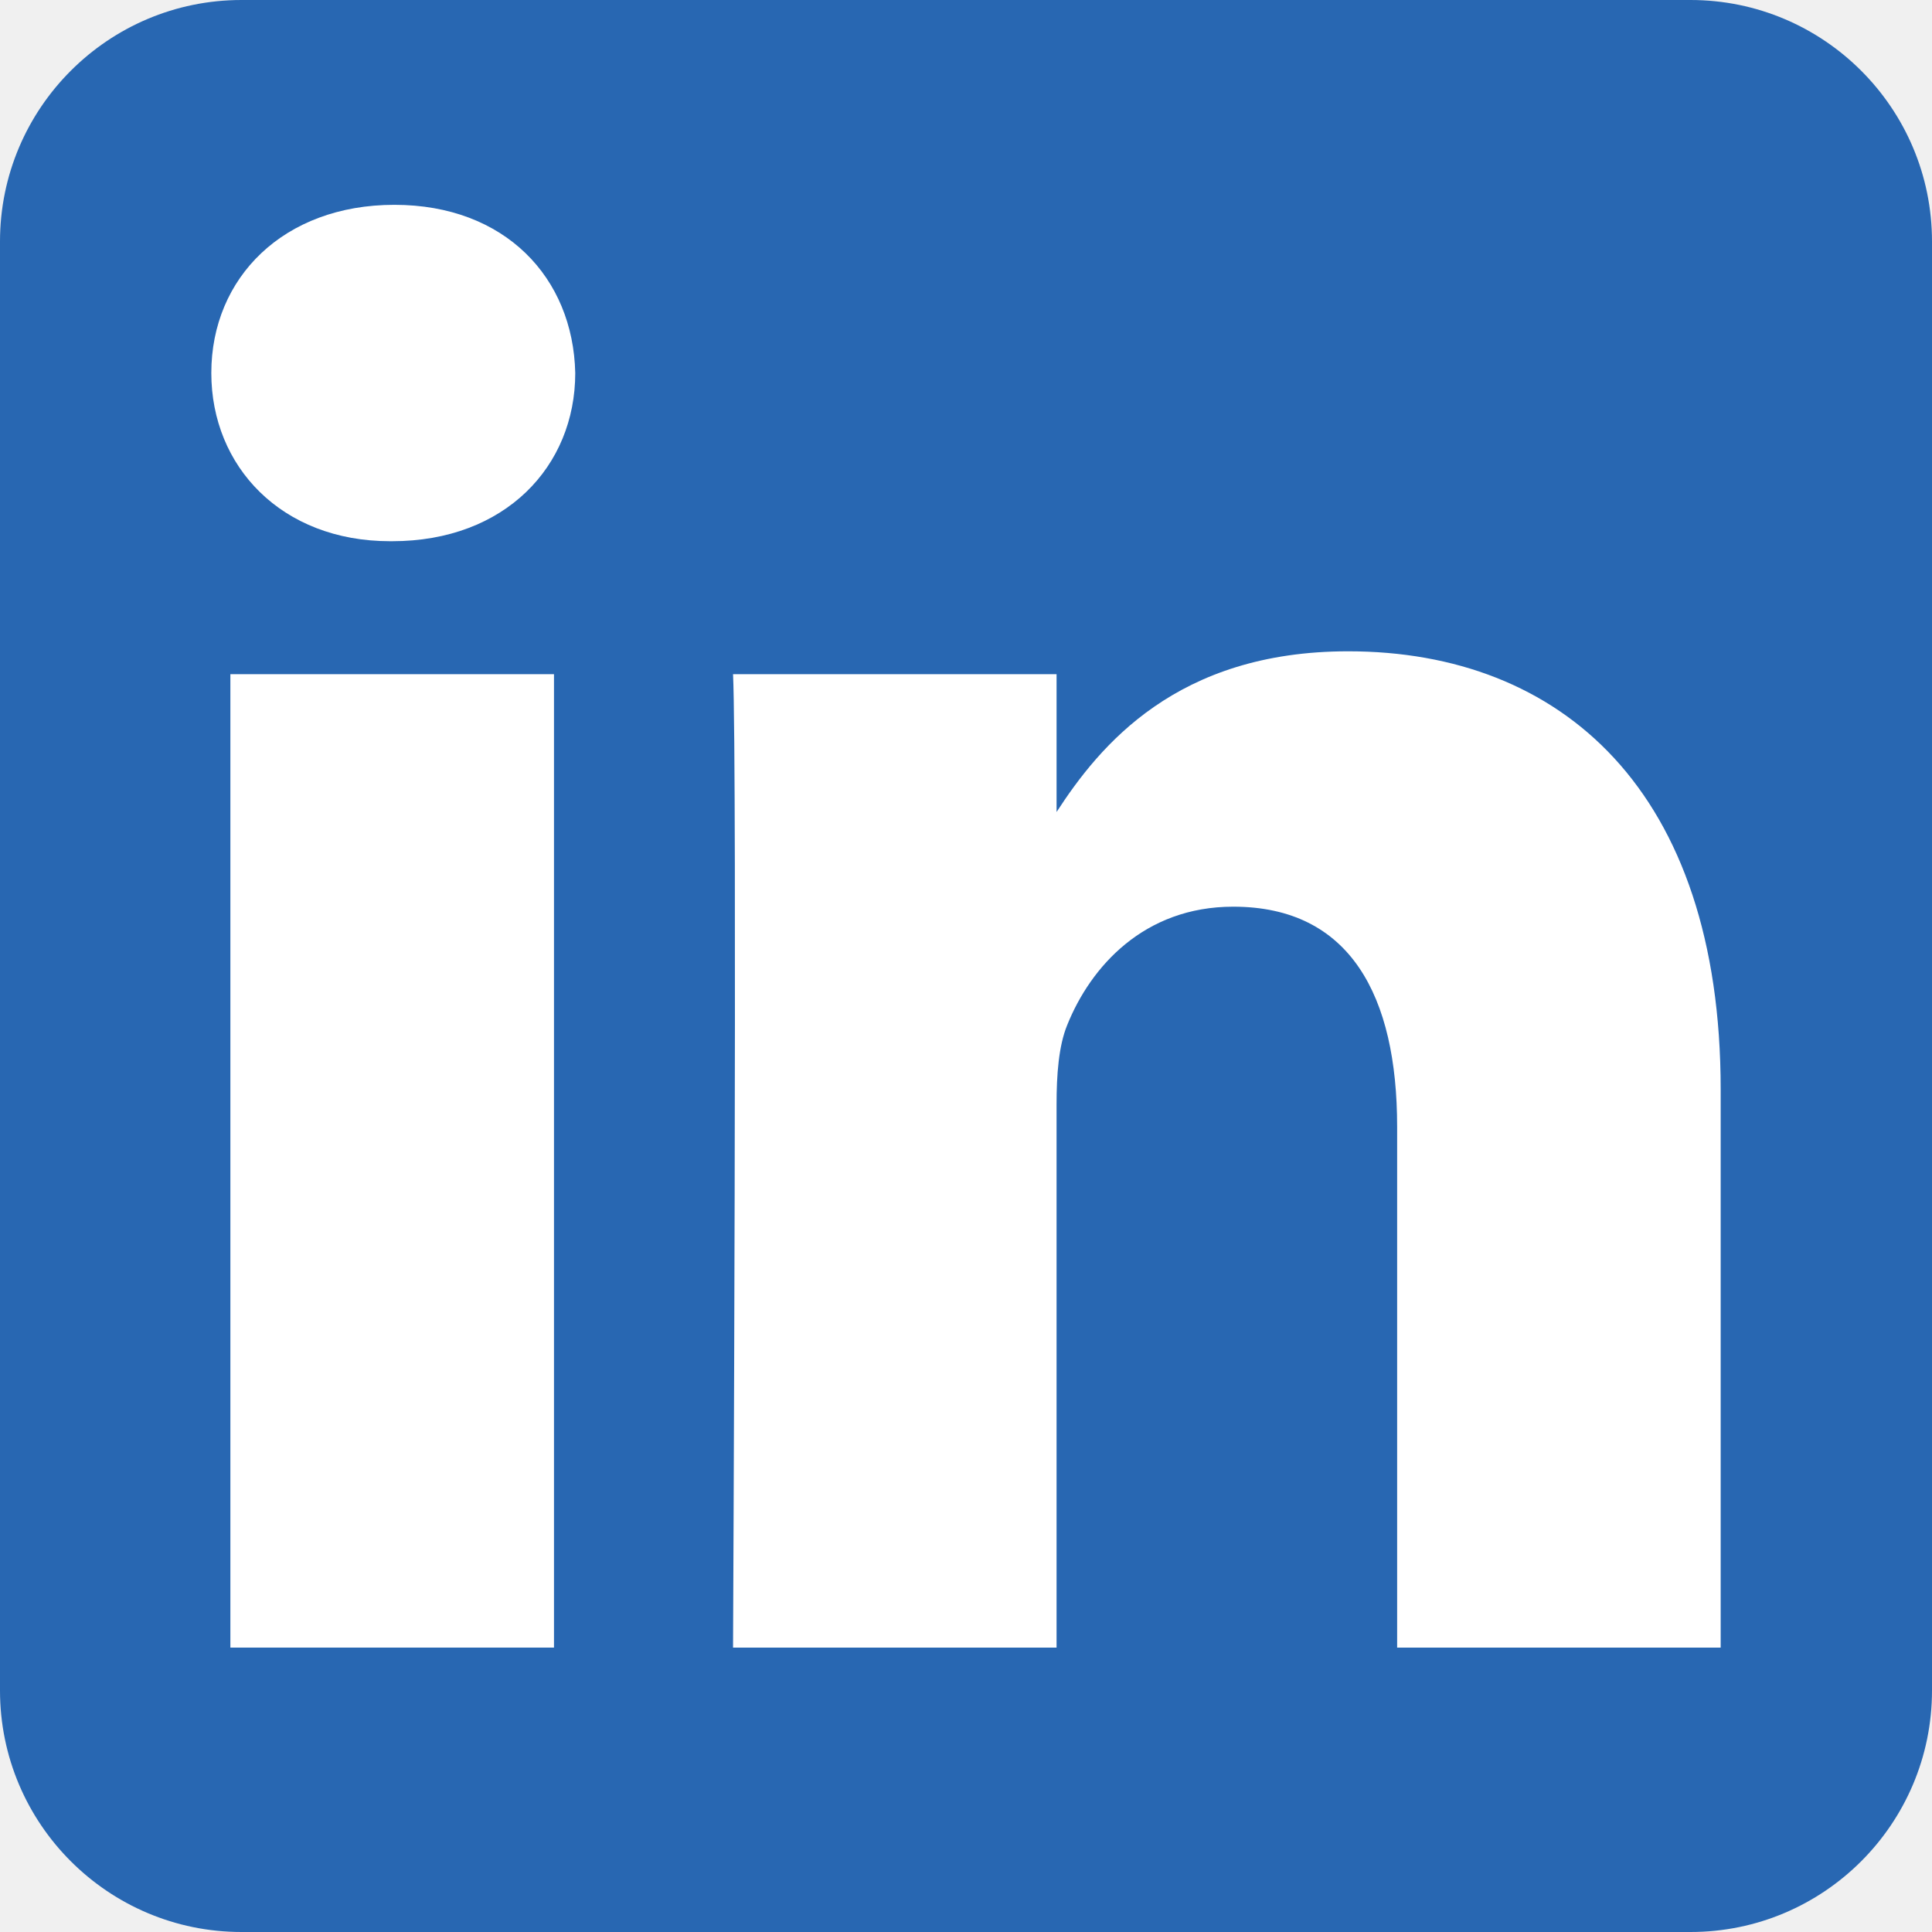
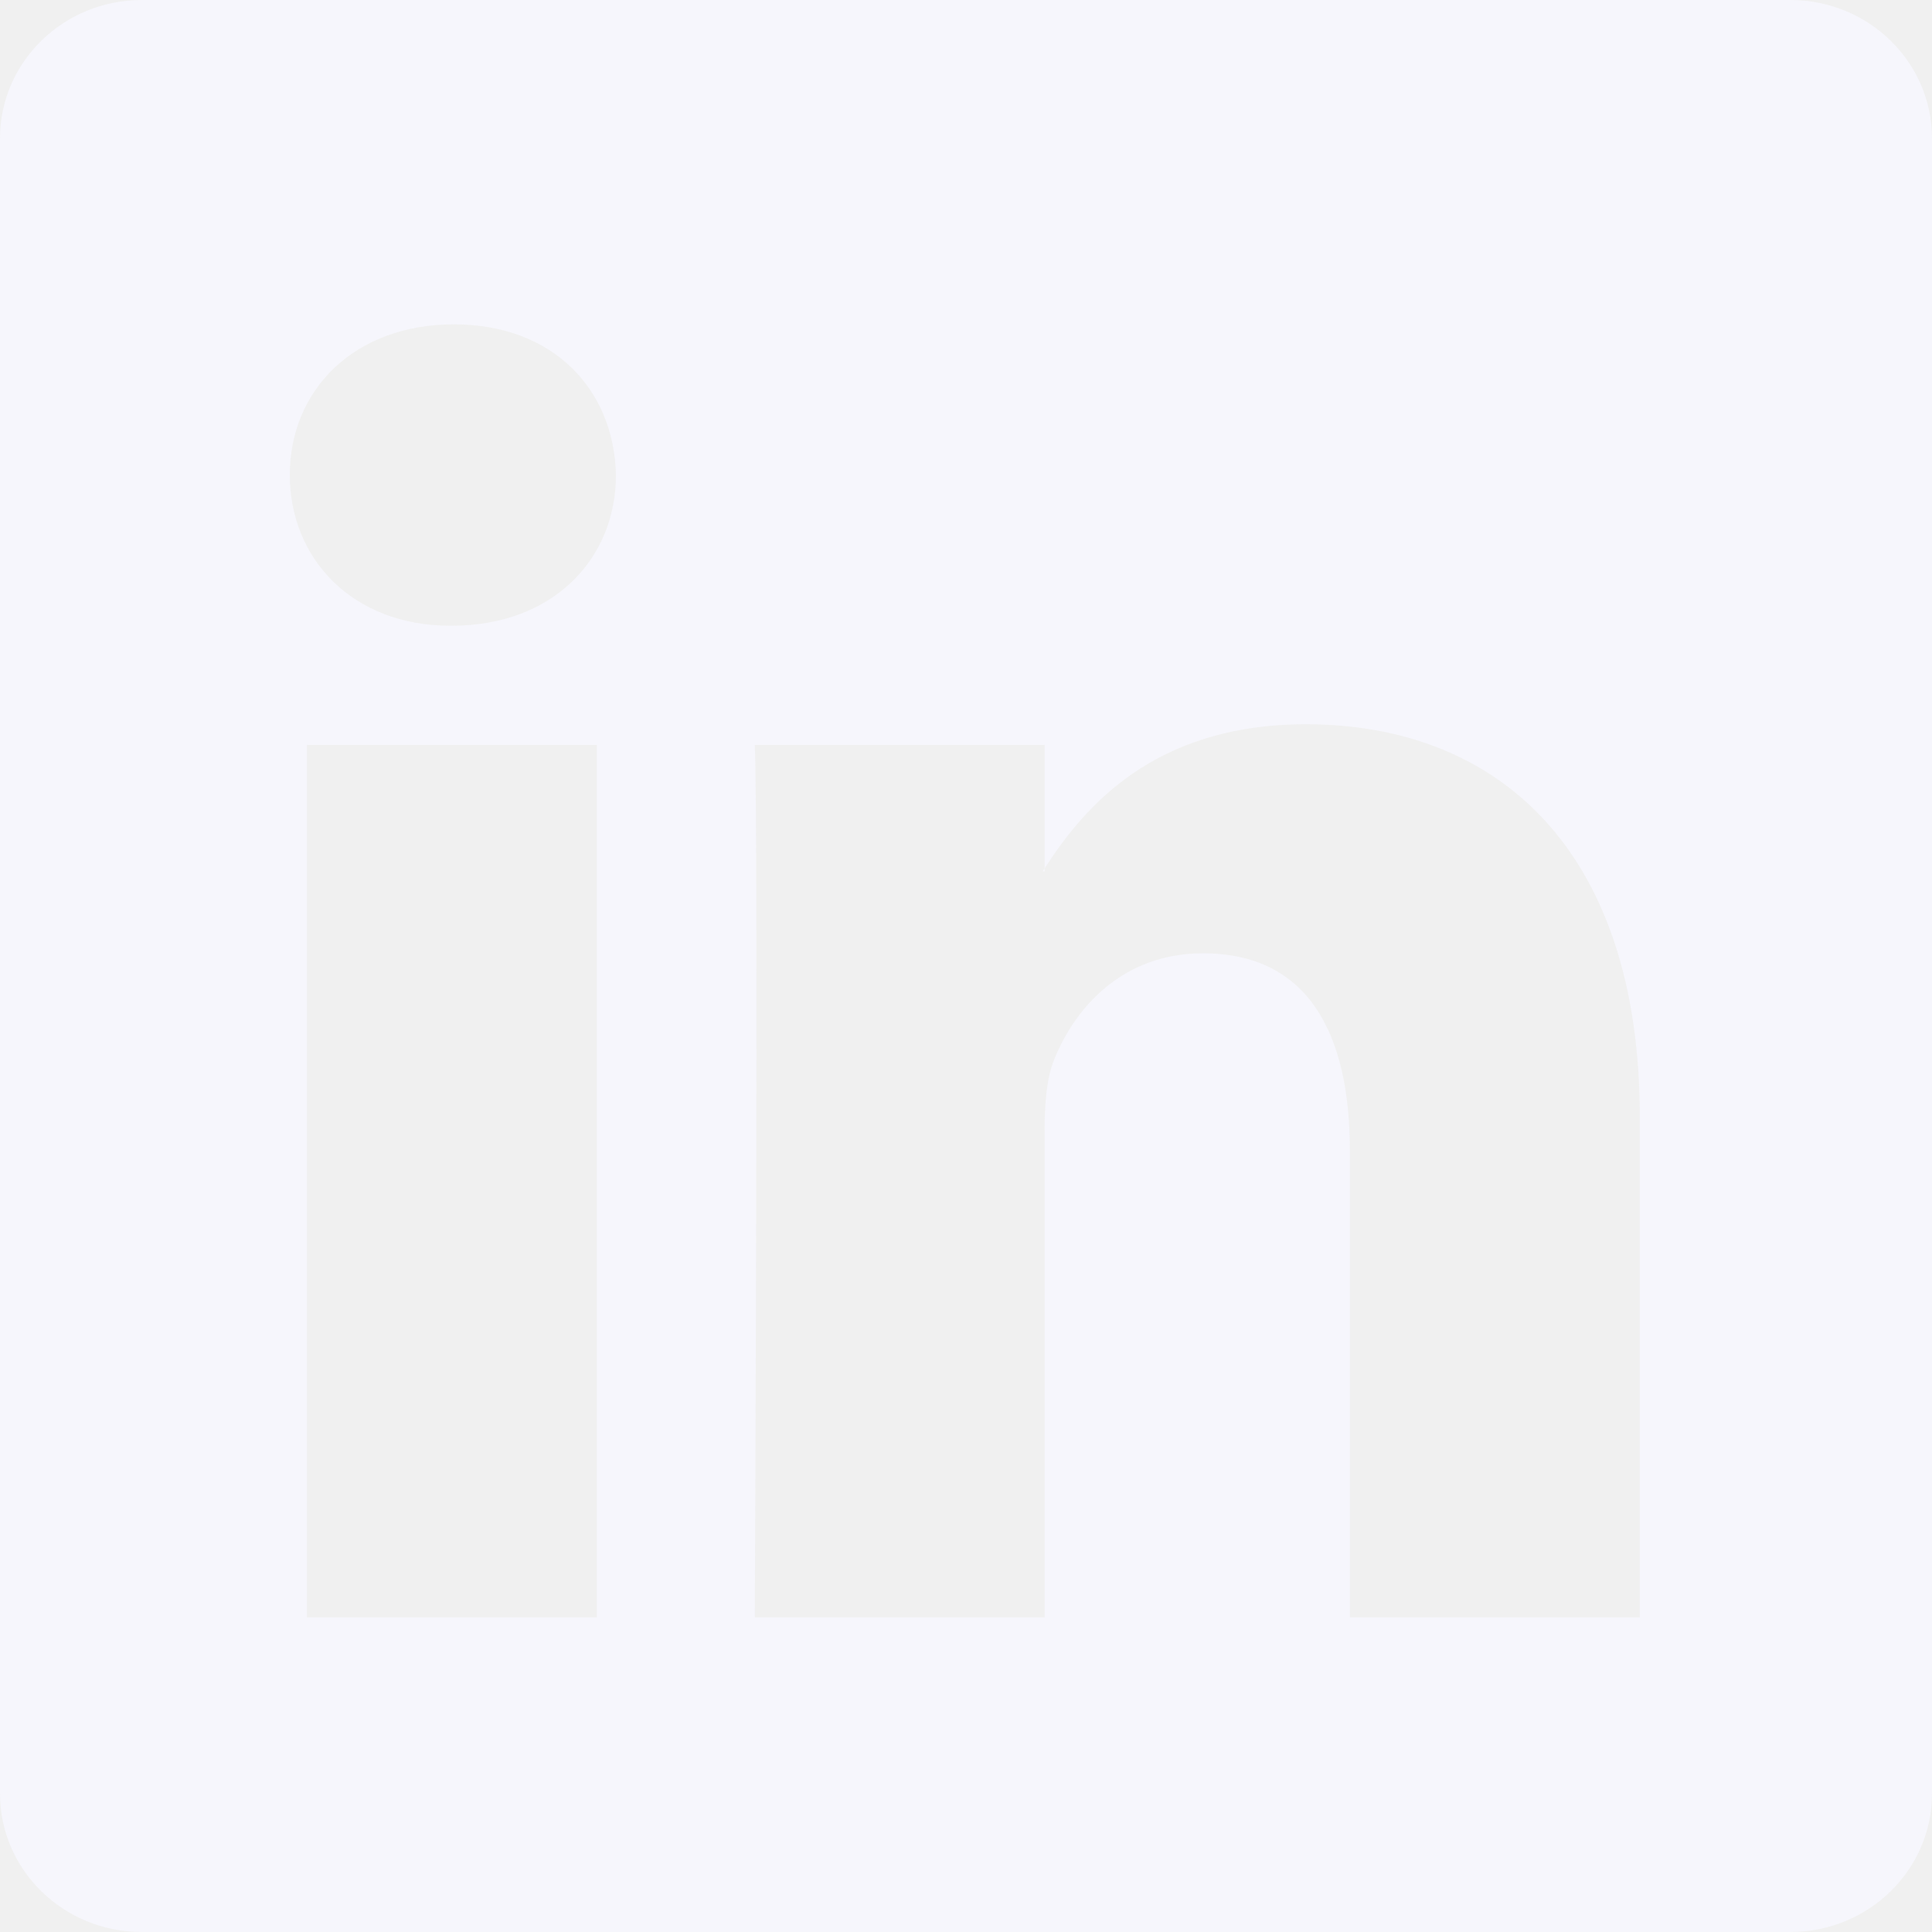
- <svg xmlns="http://www.w3.org/2000/svg" height="50px" style="fill-rule:evenodd;clip-rule:evenodd;stroke-linejoin:round;stroke-miterlimit:2;" version="1.1" viewBox="0 0 512 512" width="50px" xml:space="preserve">
-   <g id="g5891">
-     <path d="M512,64c0,-35.323 -28.677,-64 -64,-64l-384,0c-35.323,0 -64,28.677 -64,64l0,384c0,35.323 28.677,64 64,64l384,0c35.323,0 64,-28.677 64,-64l0,-384Z" id="background" style="fill:#2867b2;" />
-     <g id="shapes">
-       <rect height="257.962" id="rect11" style="fill:#fff;" width="85.76" x="61.053" y="178.667" />
-       <path d="M104.512,54.28c-29.341,0 -48.512,19.29 -48.512,44.573c0,24.752 18.588,44.574 47.377,44.574l0.554,0c29.903,0 48.516,-19.822 48.516,-44.574c-0.555,-25.283 -18.611,-44.573 -47.935,-44.573Z" id="path13-0" style="fill:#fff;fill-rule:nonzero;" />
-       <path d="M357.278,172.601c-45.49,0 -65.866,25.017 -77.276,42.589l0,-36.523l-85.738,0c1.137,24.197 0,257.961 0,257.961l85.737,0l0,-144.064c0,-7.711 0.554,-15.42 2.827,-20.931c6.188,-15.4 20.305,-31.352 43.993,-31.352c31.012,0 43.436,23.664 43.436,58.327l0,138.02l85.741,0l0,-147.93c0,-79.237 -42.305,-116.097 -98.72,-116.097Z" id="path15" style="fill:#fff;fill-rule:nonzero;" />
-     </g>
+ <svg xmlns="http://www.w3.org/2000/svg" width="32" height="32" viewBox="0 0 32 32" fill="none">
+   <g clip-path="url(#clip0_107_401)">
+     <path d="M0 2.292C0 1.026 1.052 0 2.35 0H29.65C30.948 0 32 1.026 32 2.292V29.708C32 30.974 30.948 32 29.65 32H2.35C1.052 32 0 30.974 0 29.708V2.292ZM9.886 26.788V12.338H5.084V26.788H9.886ZM7.486 10.364C9.16 10.364 10.202 9.256 10.202 7.868C10.172 6.45 9.162 5.372 7.518 5.372C5.874 5.372 4.8 6.452 4.8 7.868C4.8 9.256 5.842 10.364 7.454 10.364H7.486V10.364ZM17.302 26.788V18.718C17.302 18.286 17.334 17.854 17.462 17.546C17.808 16.684 18.598 15.79 19.926 15.79C21.664 15.79 22.358 17.114 22.358 19.058V26.788H27.16V18.5C27.16 14.06 24.792 11.996 21.632 11.996C19.084 11.996 17.942 13.396 17.302 14.382V14.432H17.27C17.281 14.415 17.291 14.399 17.302 14.382V12.338H12.502C12.562 13.694 12.502 26.788 12.502 26.788H17.302Z" fill="#F6F6FC" />
  </g>
+   <defs>
+     <clipPath id="clip0_107_401">
+       <rect width="32" height="32" fill="white" />
+     </clipPath>
+   </defs>
</svg>
